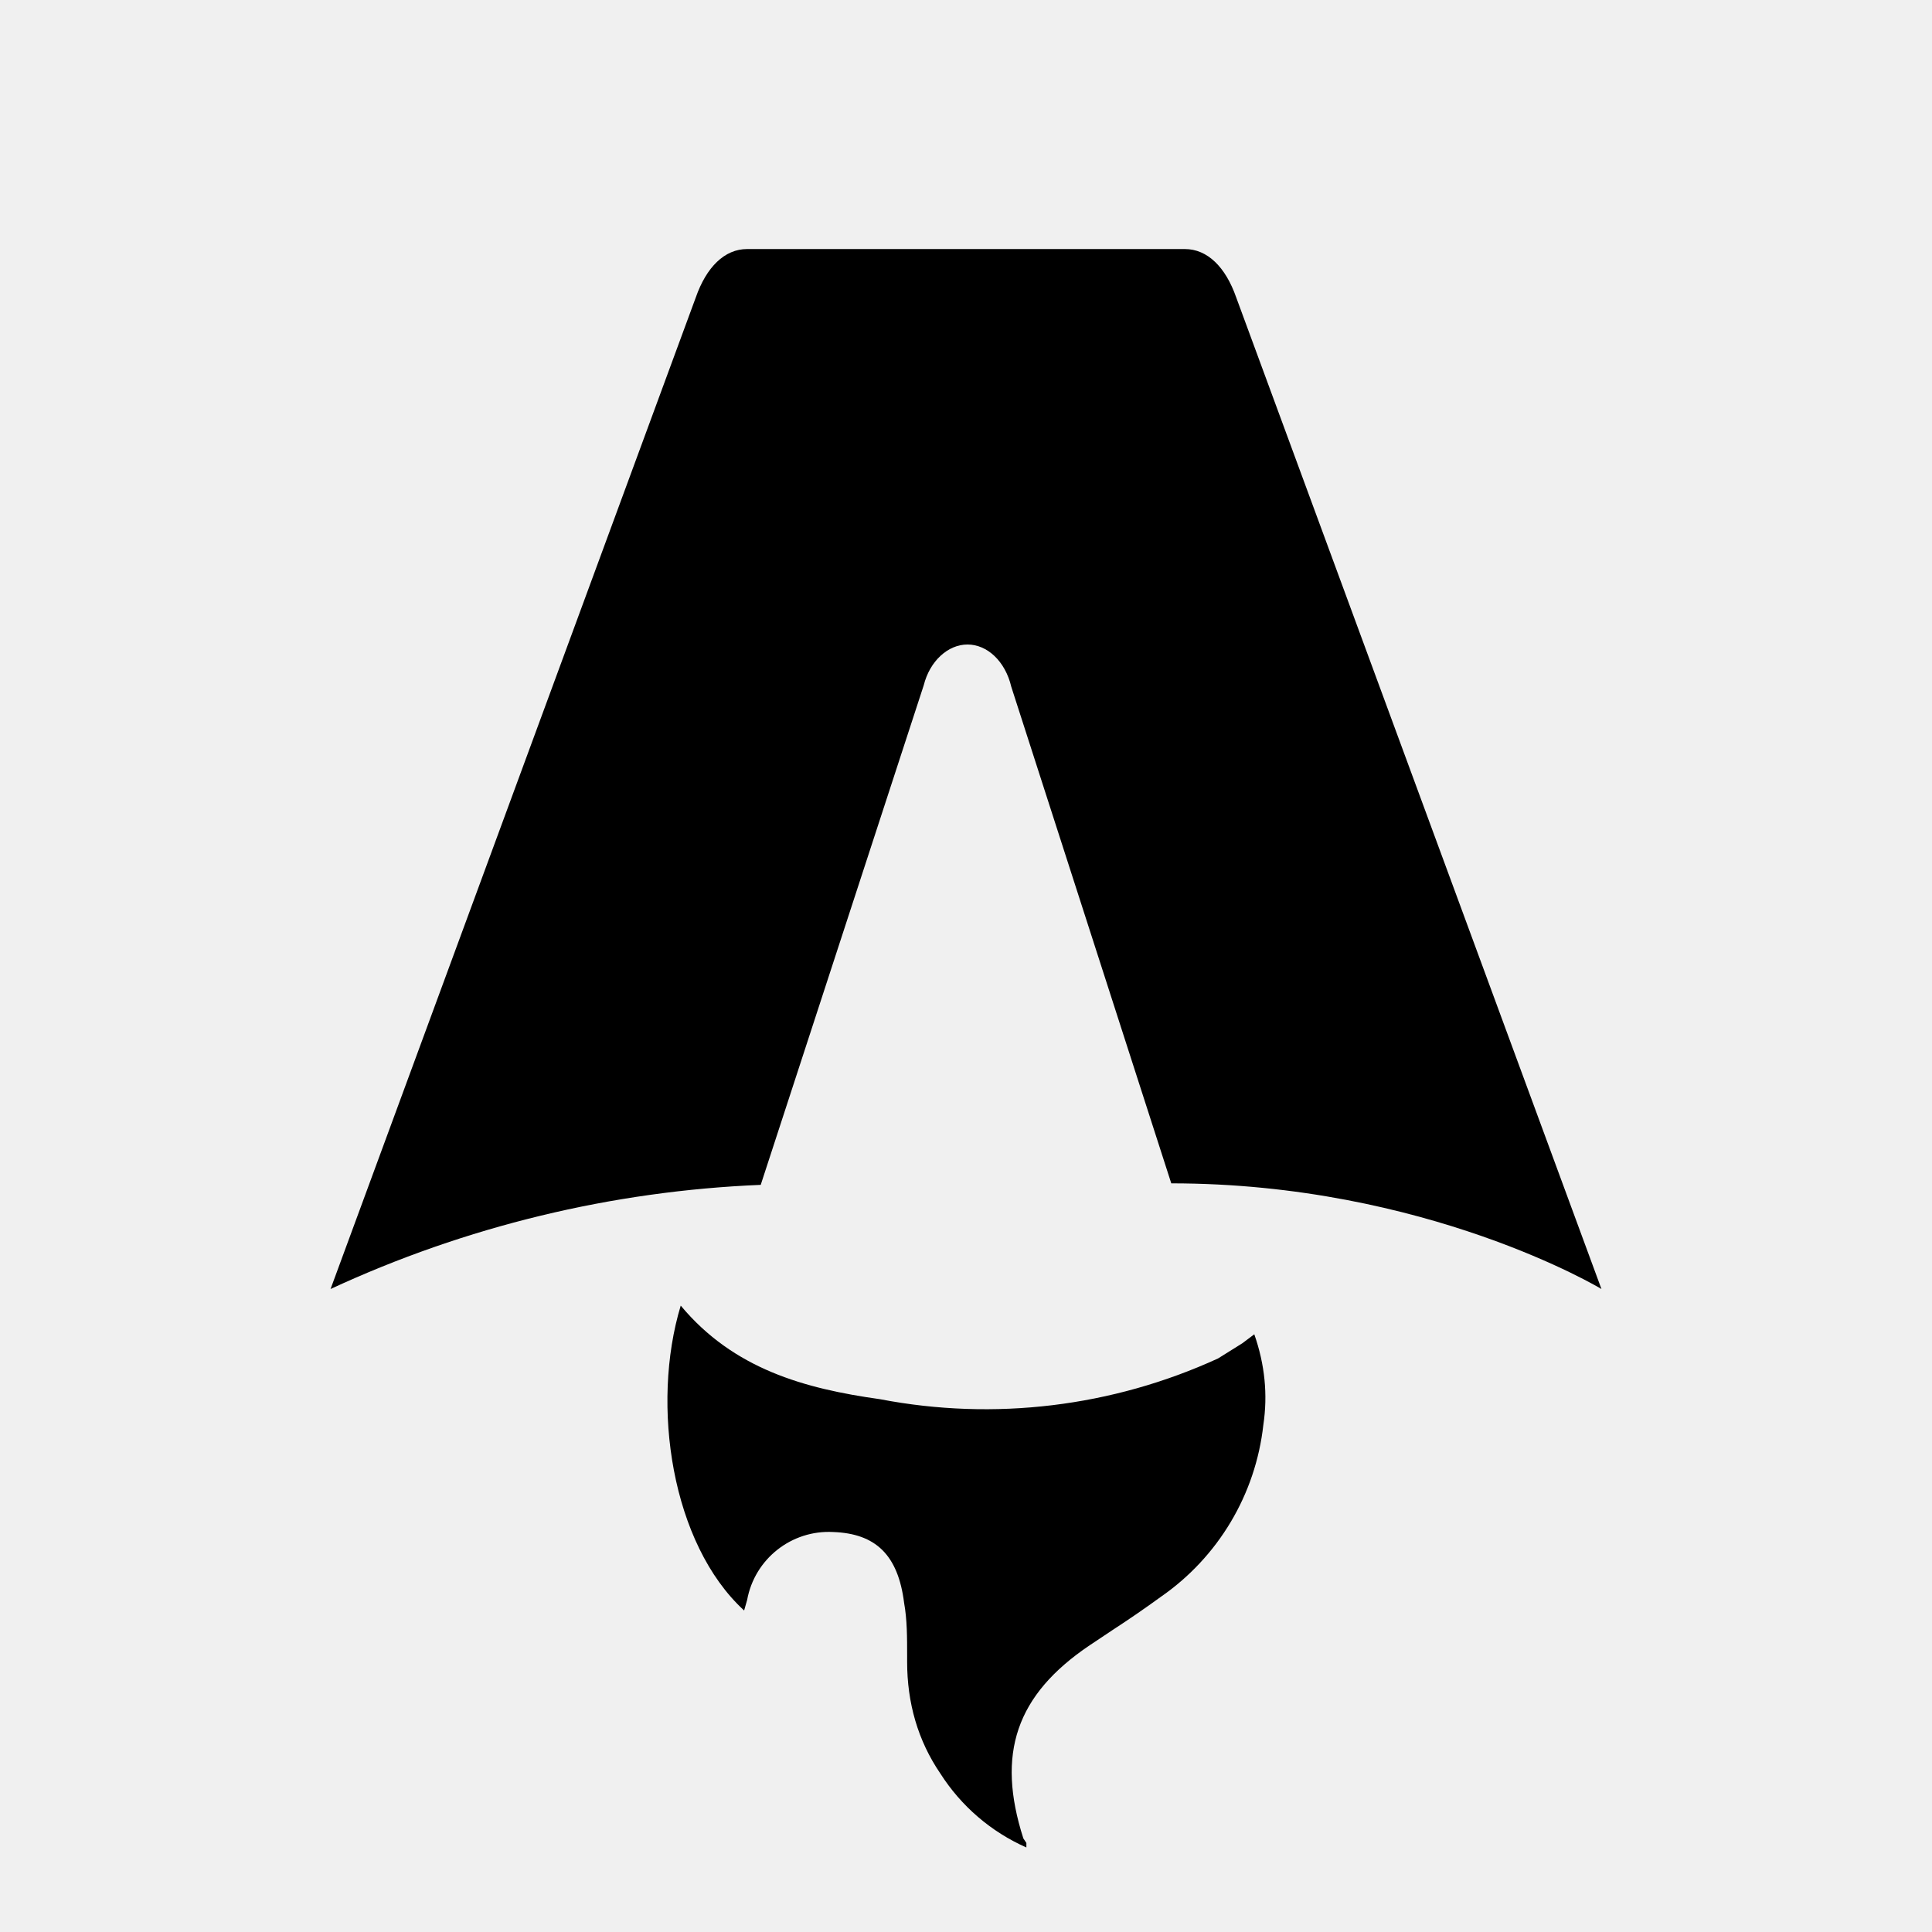
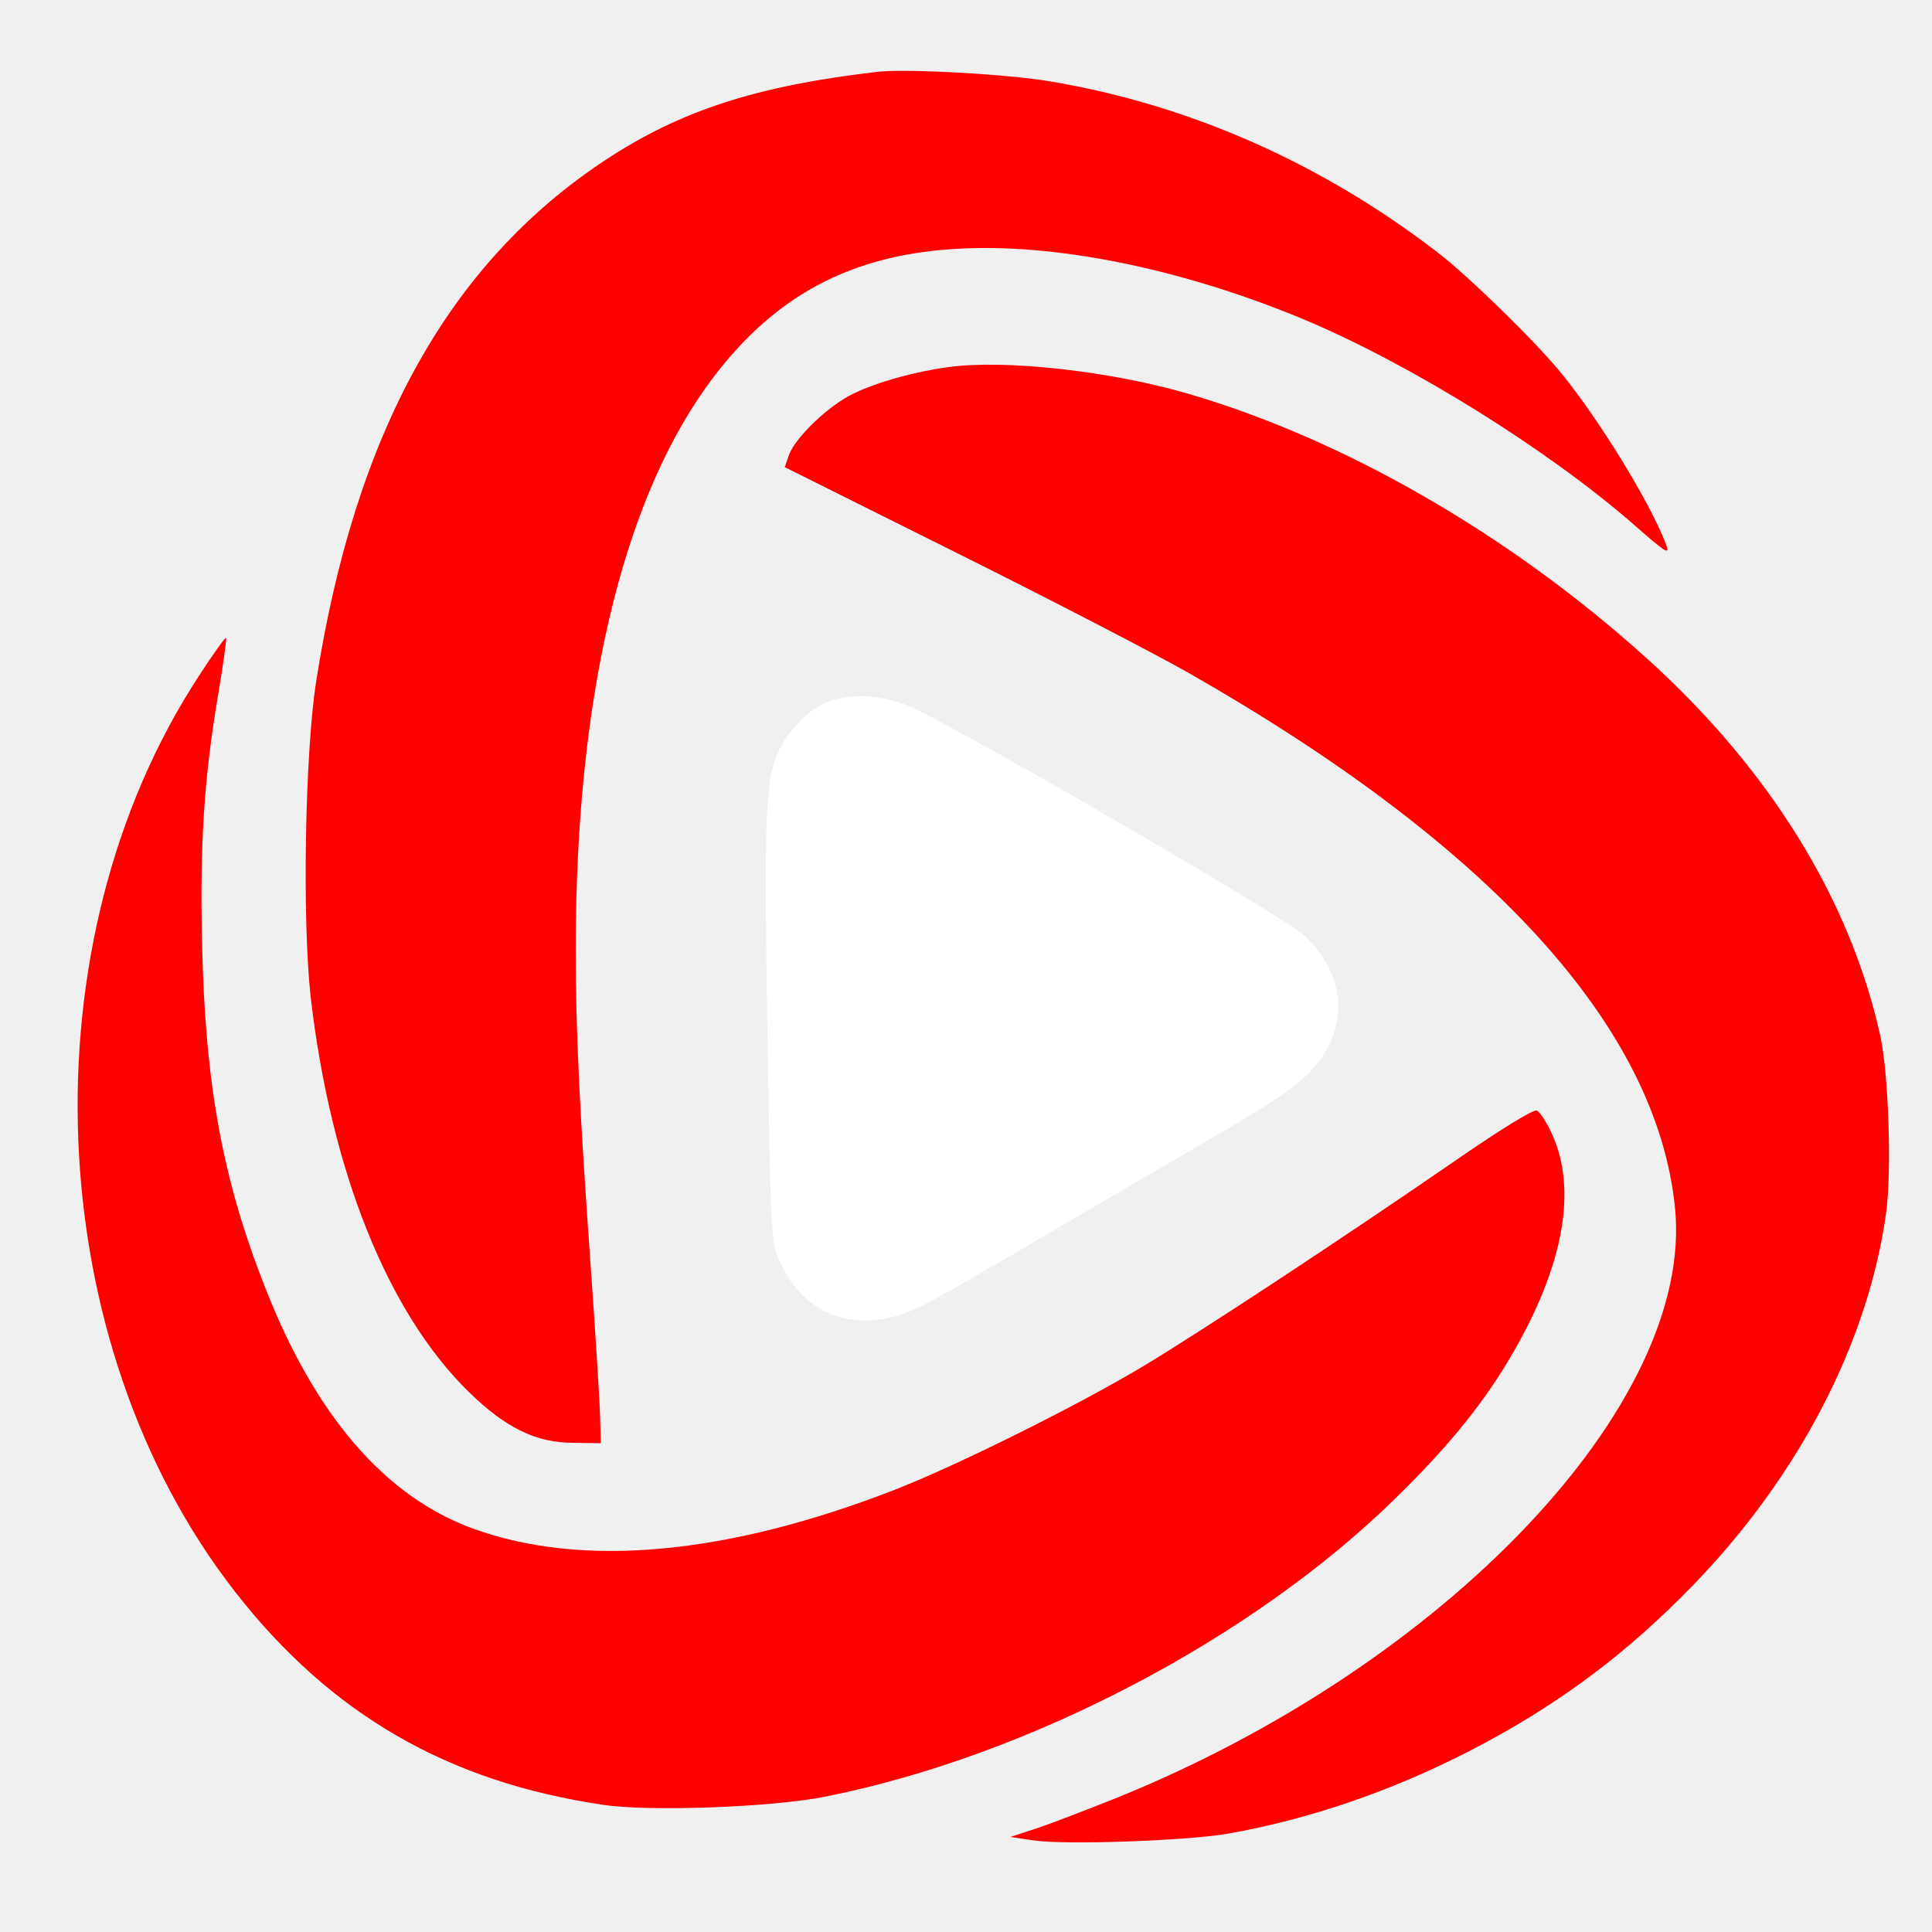
- <svg xmlns="http://www.w3.org/2000/svg" fill="none" viewBox="0 0 128 128">
-   <path d="M50.4 78.5a75.1 75.1 0 0 0-28.5 6.9l24.2-65.7c.7-2 1.9-3.2 3.4-3.2h29c1.5 0 2.7 1.2 3.4 3.2l24.2 65.7s-11.6-7-28.5-7L67 45.5c-.4-1.7-1.6-2.8-2.9-2.8-1.3 0-2.5 1.1-2.9 2.7L50.4 78.5Zm-1.1 28.2Zm-4.2-20.2c-2 6.6-.6 15.8 4.2 20.2a17.5 17.5 0 0 1 .2-.7 5.5 5.5 0 0 1 5.7-4.5c2.8.1 4.3 1.5 4.7 4.7.2 1.1.2 2.3.2 3.5v.4c0 2.7.7 5.2 2.2 7.4a13 13 0 0 0 5.7 4.9v-.3l-.2-.3c-1.8-5.6-.5-9.5 4.4-12.8l1.5-1a73 73 0 0 0 3.2-2.2 16 16 0 0 0 6.8-11.4c.3-2 .1-4-.6-6l-.8.6-1.6 1a37 37 0 0 1-22.4 2.7c-5-.7-9.7-2-13.2-6.2Z" />
-   <style>
-         path { fill: #000; }
-         @media (prefers-color-scheme: dark) {
-             path { fill: #FFF; }
-         }
-     </style>
+ <svg xmlns="http://www.w3.org/2000/svg" version="1.0" width="5pt" height="5pt" viewBox="0 0 500 500" preserveAspectRatio="xMidYMid meet">
+   <g transform="translate(0,500) scale(0.1,-0.1)" stroke="none">
+     <path fill="#ff0000" d="M2270 4814 c-311 -36 -509 -100 -703 -228 -405 -267 -648 -704 -749 -1351 -29 -189 -36 -616 -14 -815 52 -449 199 -817 409 -1022 95 -93 174 -132 271 -132 l71 -1 -2 70 c-1 39 -11 198 -22 355 -31 433 -41 635 -41 856 0 639 117 1142 336 1450 169 237 376 349 669 361 256 11 577 -57 885 -186 274 -116 620 -331 843 -524 92 -81 100 -85 88 -54 -42 109 -171 319 -271 442 -70 85 -243 254 -325 316 -298 228 -638 378 -995 438 -110 19 -377 34 -450 25z" />
+     <path fill="#ff0000" d="M2455 4050 c-89 -12 -182 -38 -245 -68 -64 -30 -151 -113 -168 -159 l-11 -32 445 -222 c245 -122 515 -262 601 -311 784 -447 1212 -918 1258 -1385 50 -505 -593 -1182 -1448 -1527 -73 -29 -163 -64 -202 -77 l-70 -23 60 -9 c84 -12 392 -1 500 17 212 37 428 111 633 217 224 116 402 249 577 430 271 281 449 624 496 958 15 107 7 361 -15 461 -78 352 -286 689 -604 976 -354 320 -783 567 -1187 685 -202 59 -475 89 -620 69z" />
+     <path fill="#ff0000" d="M515 3251 c-452 -690 -412 -1722 93 -2370 247 -317 551 -493 954 -552 121 -18 436 -6 572 21 526 104 1108 409 1479 774 141 138 232 251 306 381 129 225 162 418 98 559 -14 31 -32 59 -40 62 -9 3 -92 -48 -198 -121 -303 -209 -665 -447 -819 -540 -174 -104 -480 -256 -643 -320 -434 -169 -809 -204 -1093 -101 -228 83 -409 293 -539 627 -109 277 -154 523 -162 886 -6 259 5 430 42 648 13 77 22 142 20 144 -2 2 -34 -42 -70 -98z" />
+     <path fill="#ffffff" d="M2152 3187 c-56 -17 -118 -81 -143 -145 -29 -77 -32 -178 -22 -772 8 -474 9 -486 31 -535 68 -150 216 -194 375 -111 34 17 168 94 297 170 129 76 309 181 400 234 210 122 269 161 309 208 93 106 85 238 -21 341 -52 50 -941 565 -1036 600 -67 24 -135 28 -190 10z" />
+   </g>
</svg>
